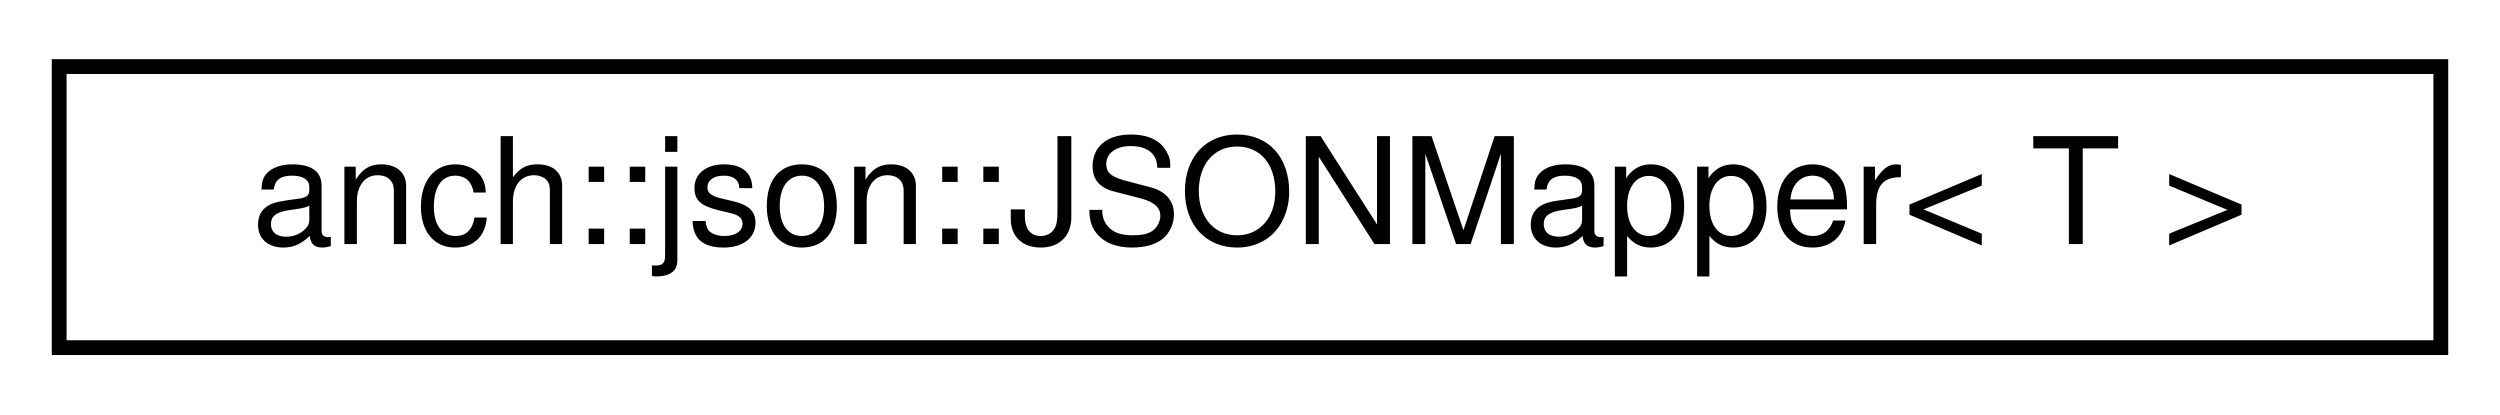
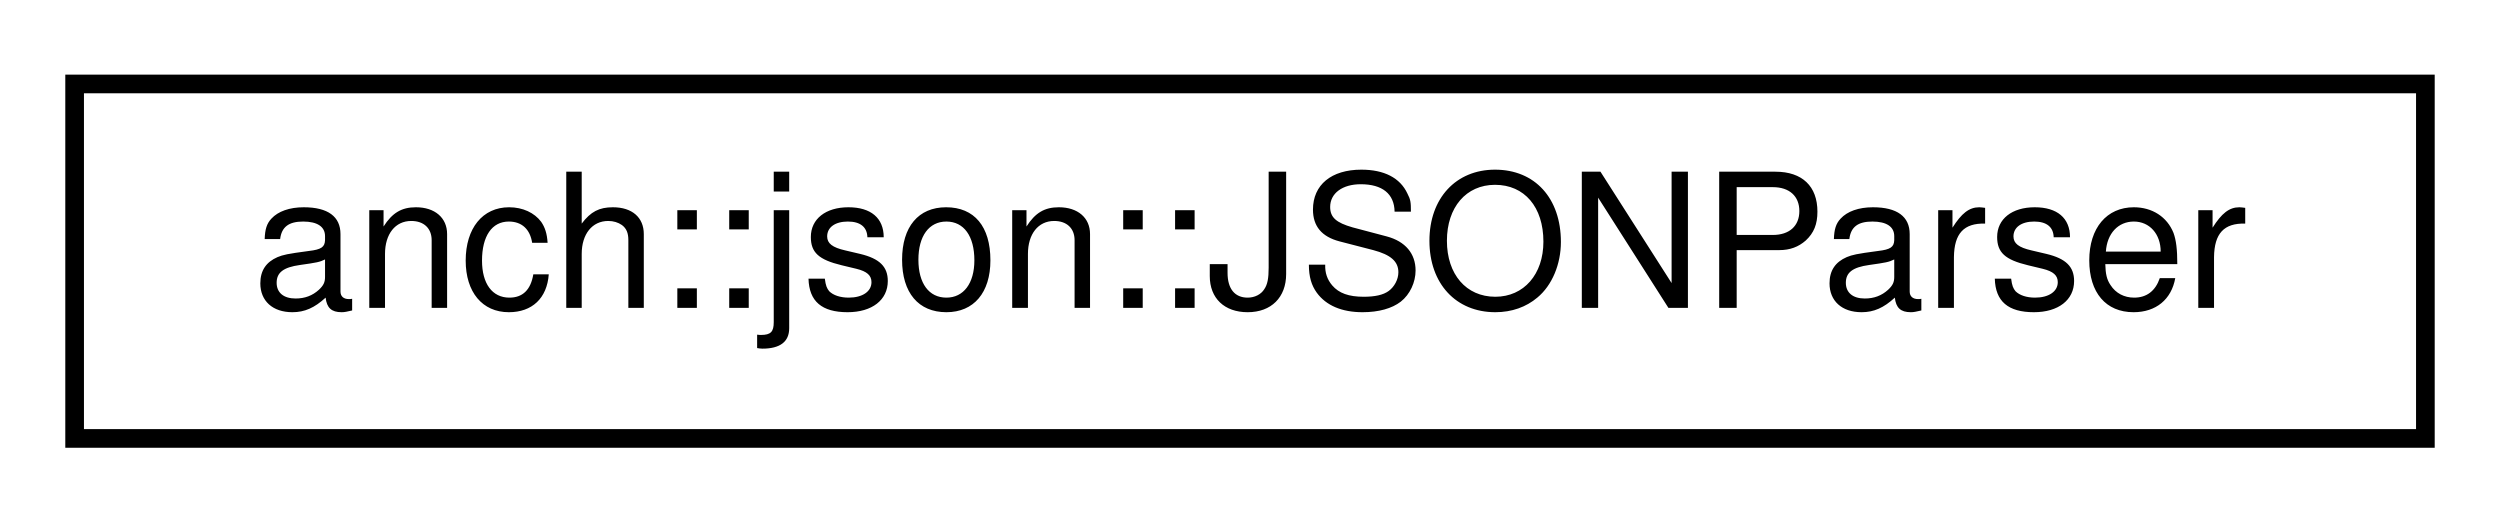
- <svg xmlns="http://www.w3.org/2000/svg" xmlns:xlink="http://www.w3.org/1999/xlink" width="169pt" height="28pt" viewBox="0.00 0.00 169.00 28.00">
+ <svg xmlns="http://www.w3.org/2000/svg" xmlns:xlink="http://www.w3.org/1999/xlink" width="134pt" height="28pt" viewBox="0.00 0.00 134.00 28.00">
  <g id="graph0" class="graph" transform="scale(1 1) rotate(0) translate(4 24)">
    <g id="node1" class="node">
      <g id="a_node1">
-         <a xlink:href="classanch_1_1json_1_1_j_s_o_n_mapper.html" target="_top" xlink:title="JSON complex object mapper.">
-           <polygon fill="none" stroke="black" points="0,-0.5 0,-19.5 161,-19.5 161,-0.5 0,-0.5" />
-           <text text-anchor="middle" x="80.5" y="-7.5" font-family="Helvetica,sans-Serif" font-size="10.00">anch::json::JSONMapper&lt; T &gt;</text>
+         <a xlink:href="classanch_1_1json_1_1_j_s_o_n_parser.html" target="_top" xlink:title=" ">
+           <polygon fill="none" stroke="black" points="0,-0.5 0,-19.5 126,-19.5 126,-0.5 0,-0.5" />
+           <text text-anchor="middle" x="63" y="-7.5" font-family="Helvetica,sans-Serif" font-size="10.00">anch::json::JSONParser</text>
        </a>
      </g>
    </g>
  </g>
</svg>
